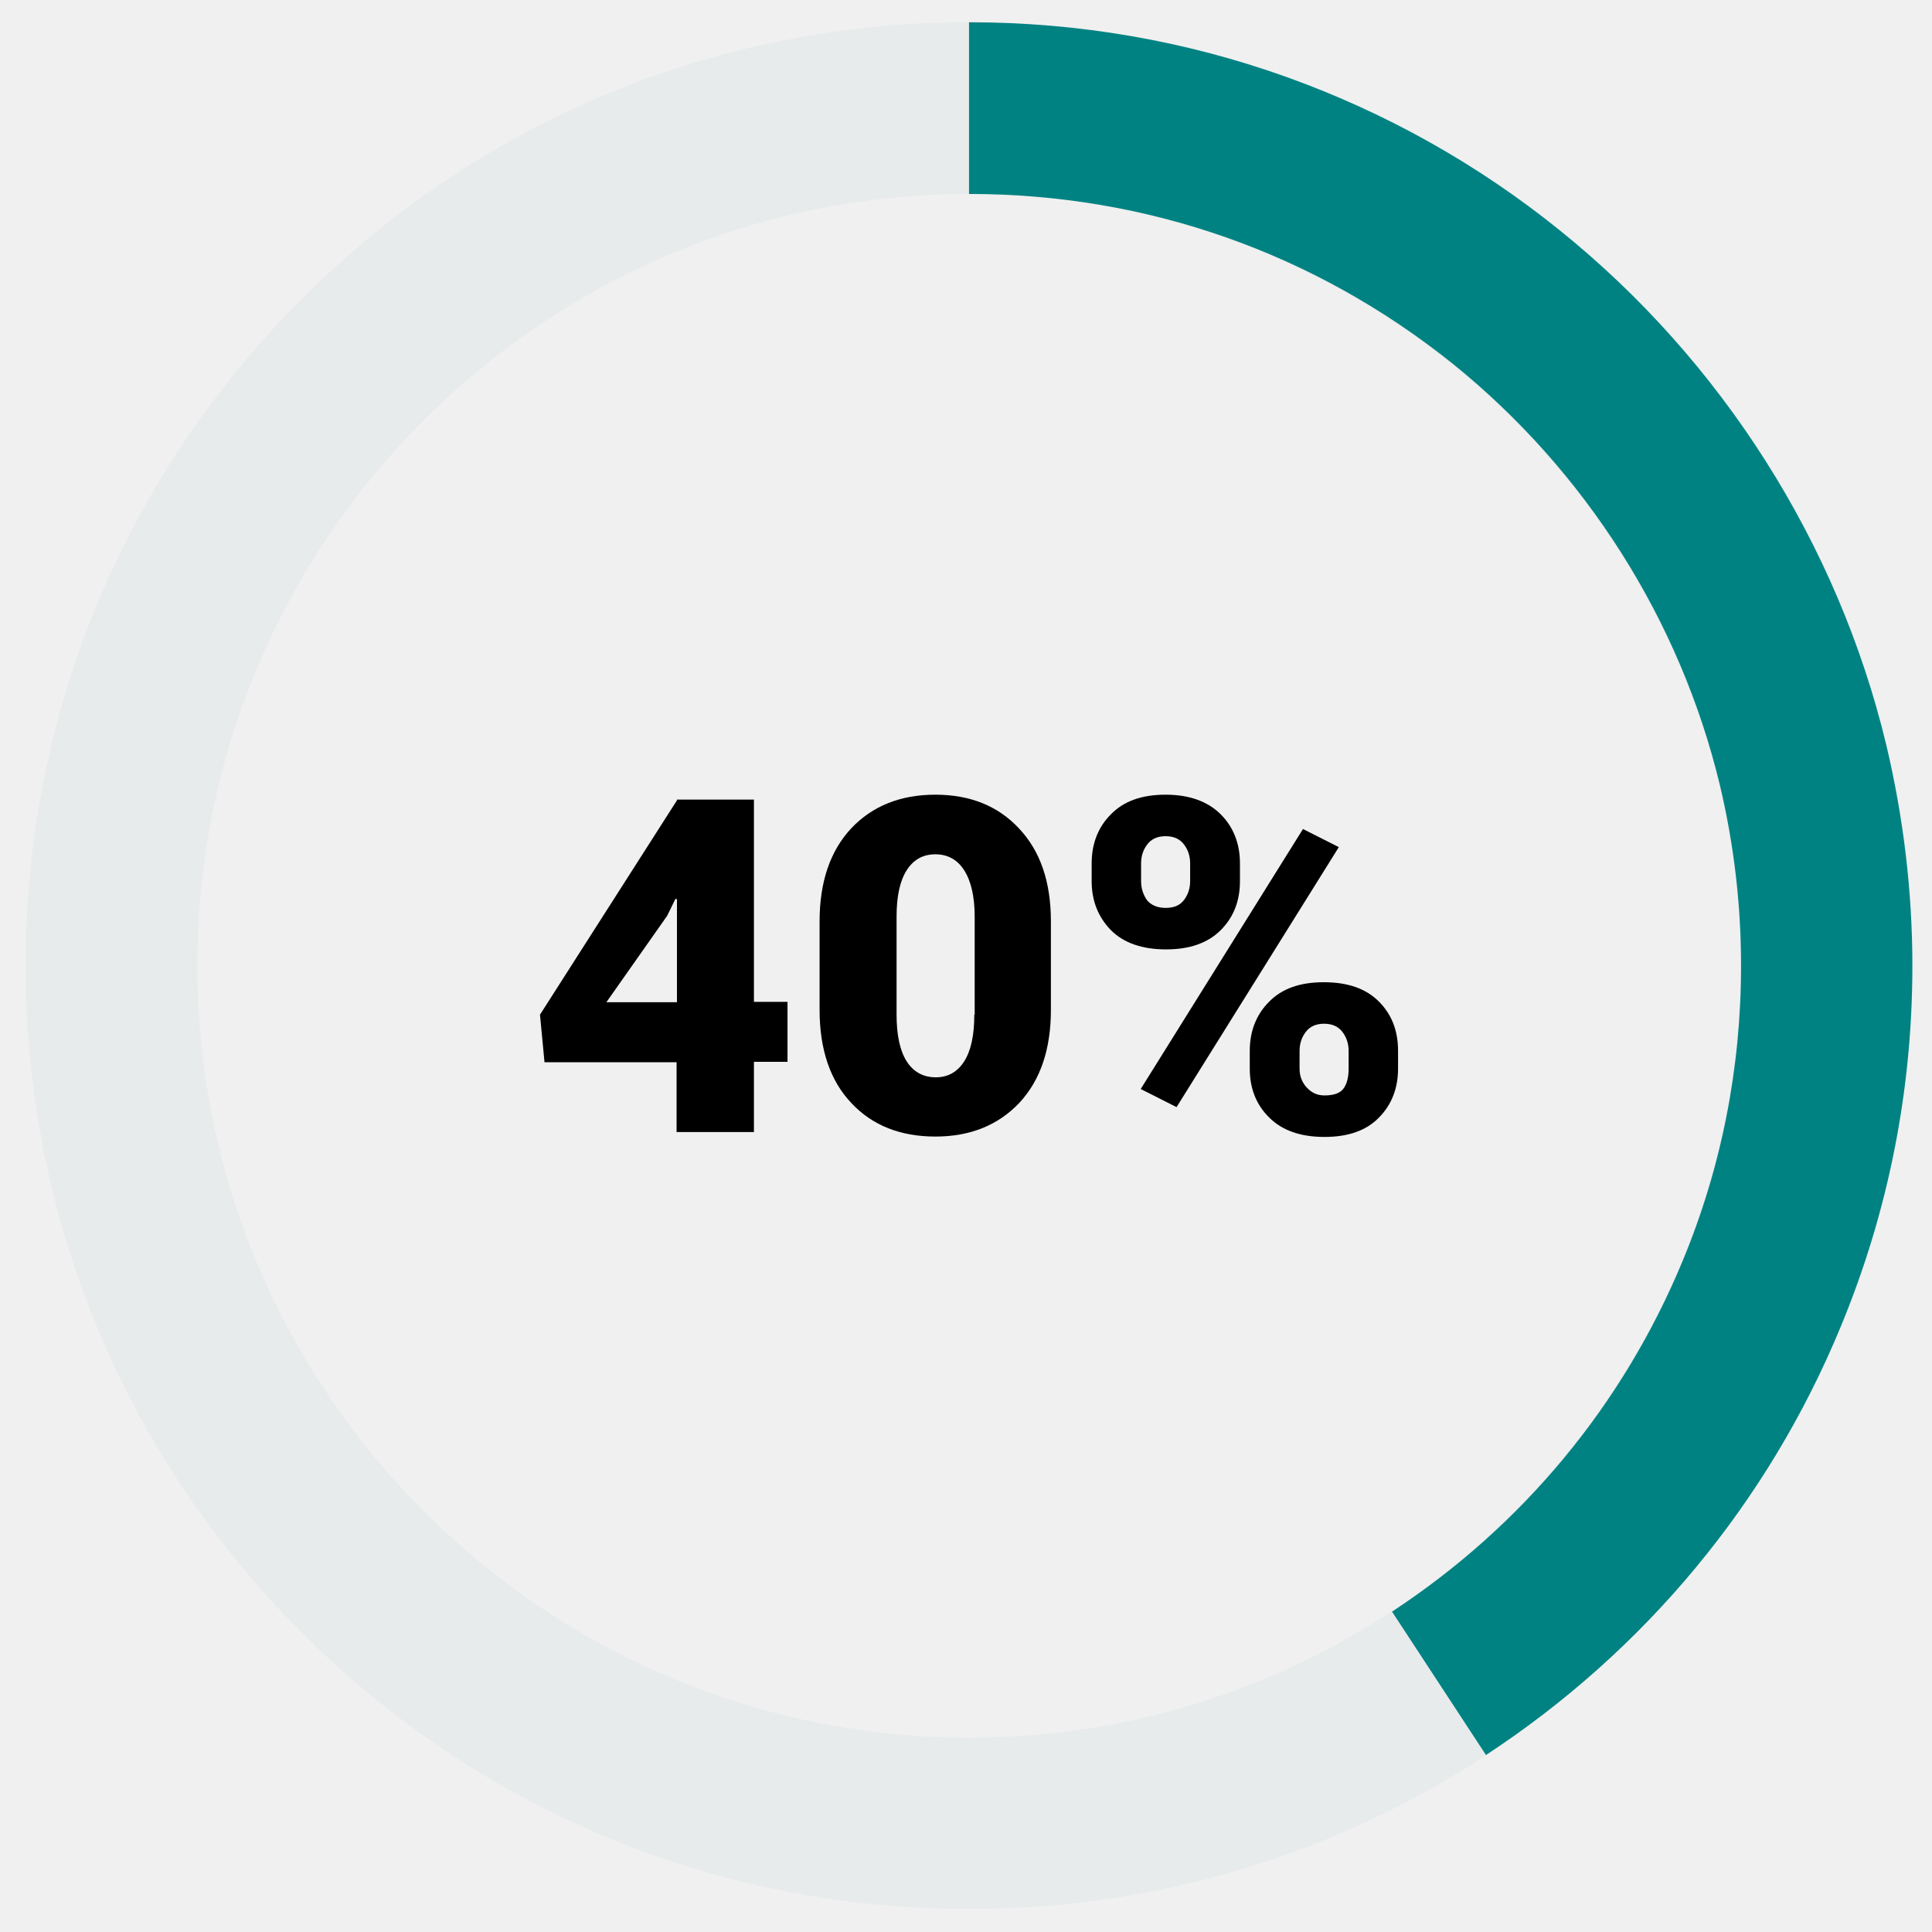
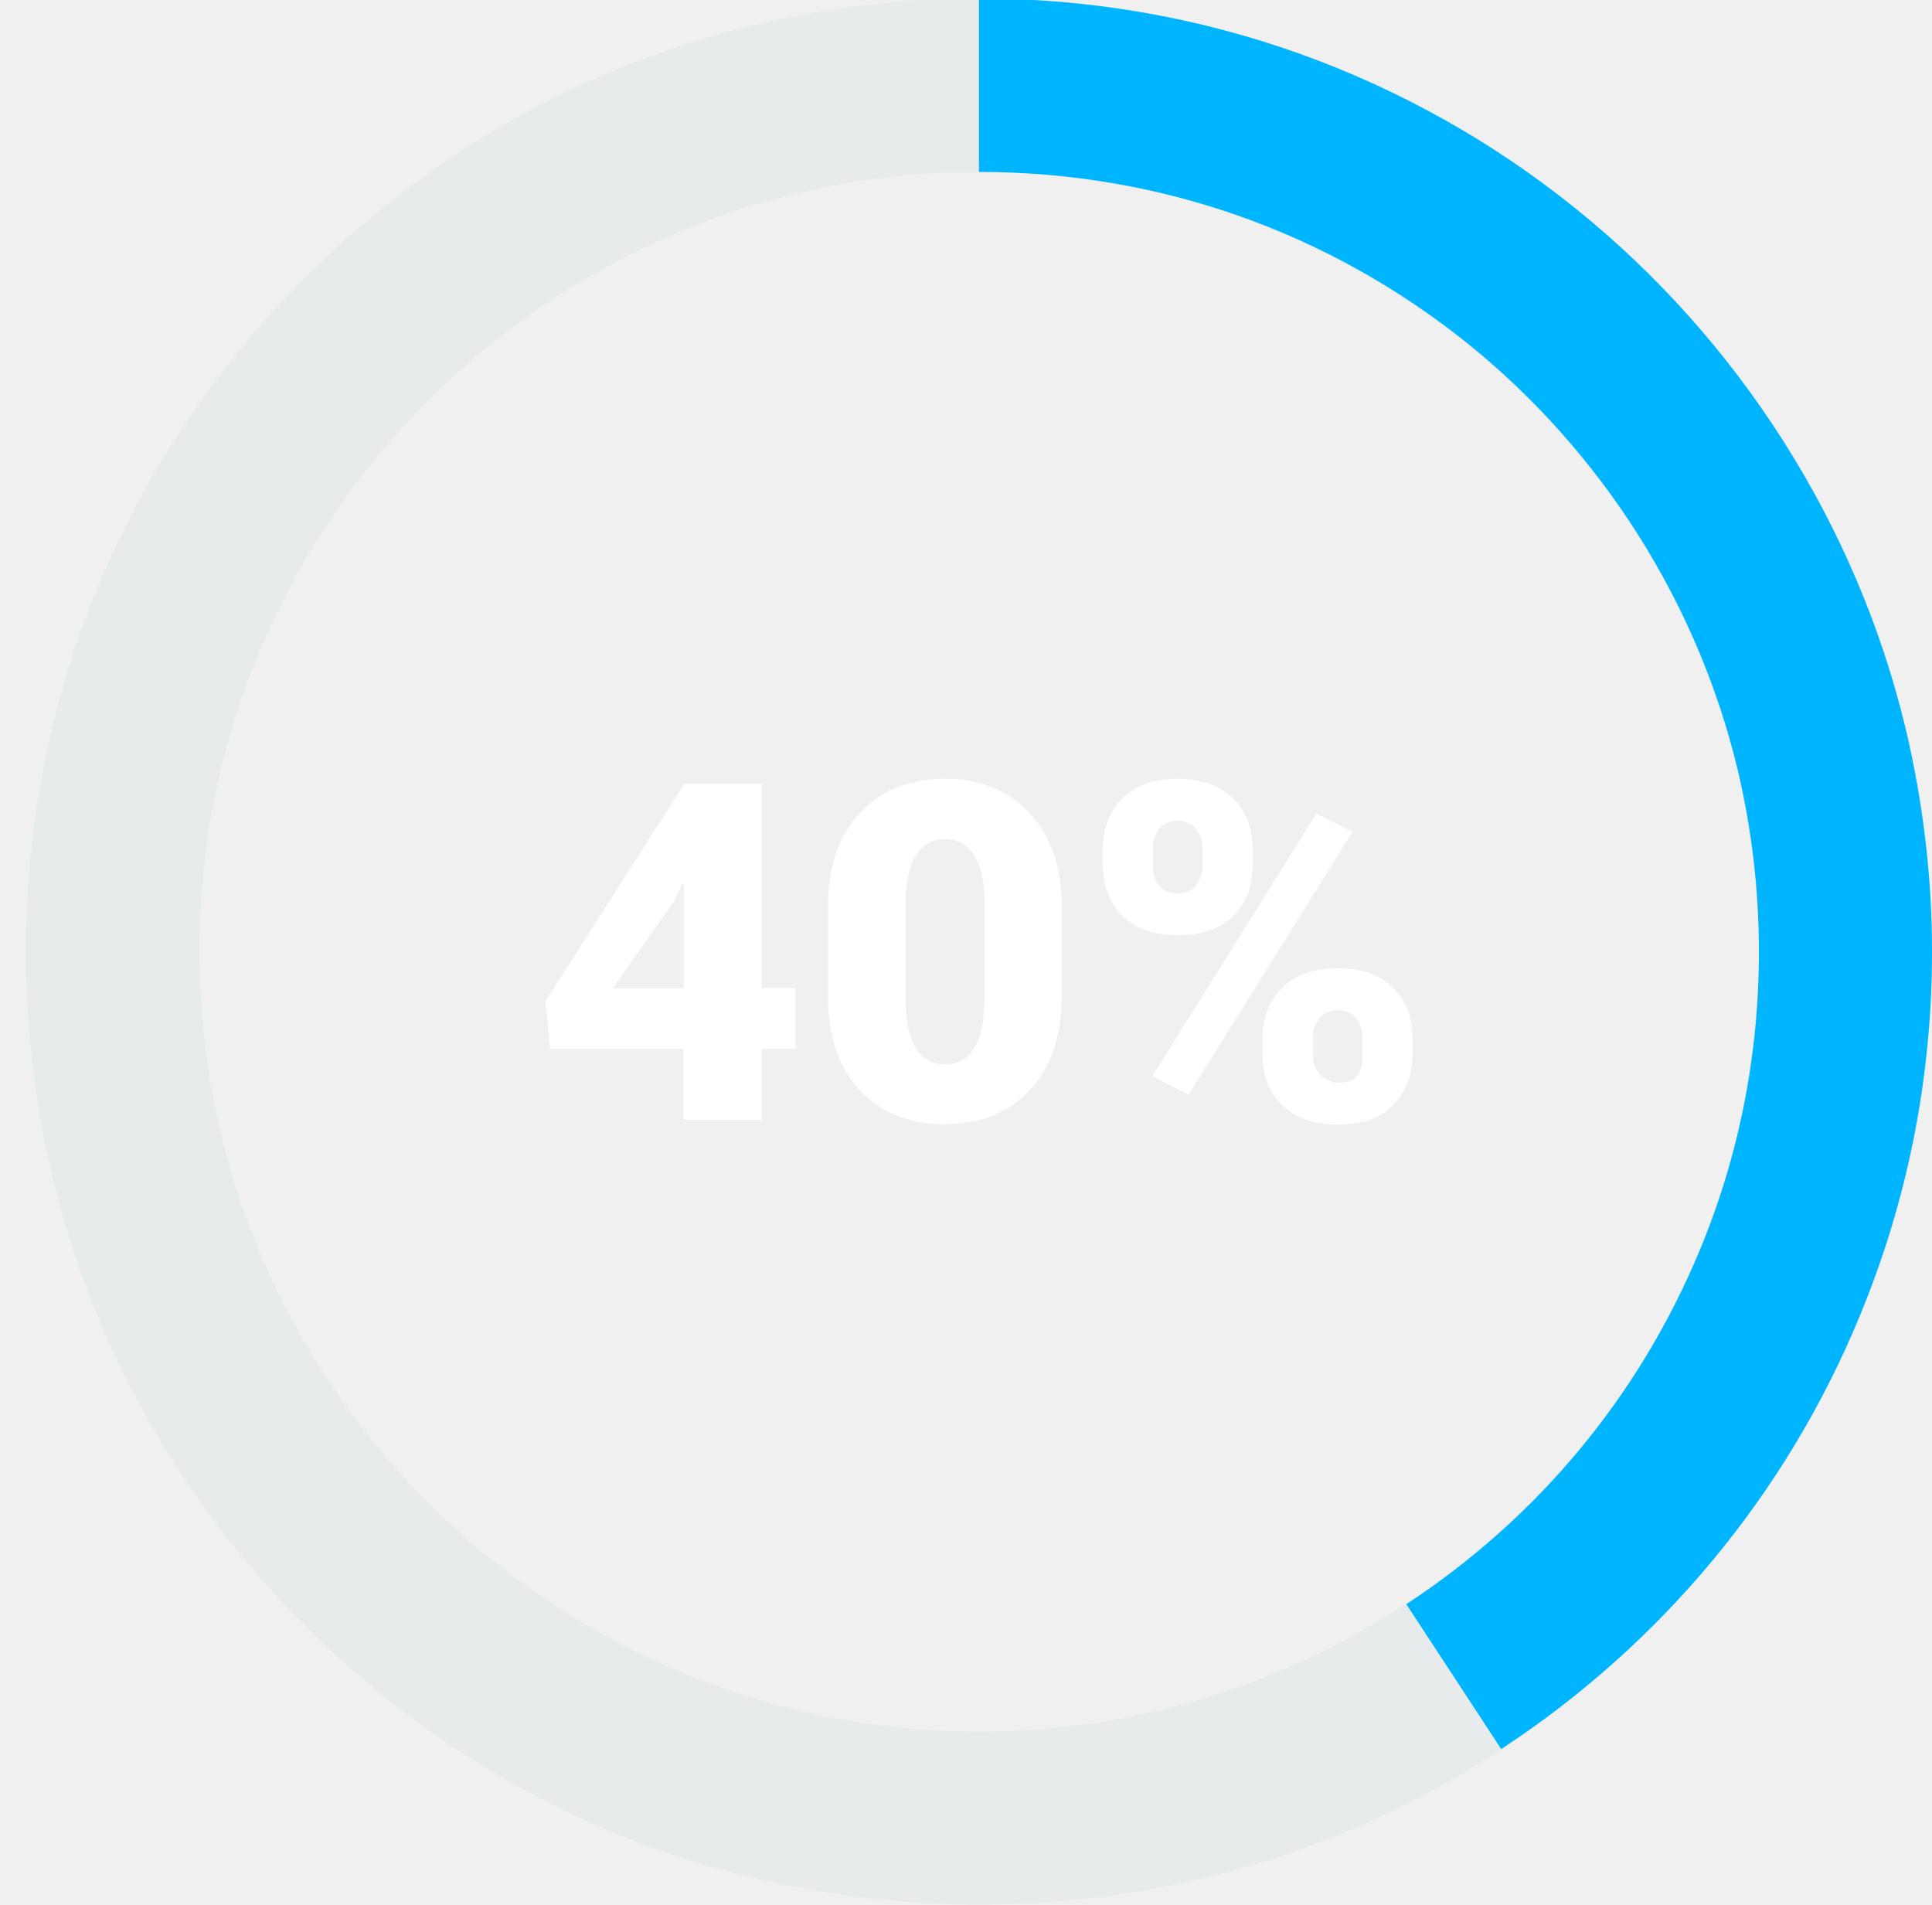
- <svg xmlns="http://www.w3.org/2000/svg" id="Layer_1" style="enable-background:new 0 0 512 512;" version="1.1" viewBox="0 0 512 512" xml:space="preserve">
-   <style type="text/css">
- 	.st0{fill:#E7EBEC;}
- 	.st1{fill:#008282;}
- </style>
+ <svg xmlns="http://www.w3.org/2000/svg" version="1.1" id="Layer_1" x="0px" y="0px" width="371.191px" height="365.918px" viewBox="0 223.114 371.191 365.918" enable-background="new 0 223.114 371.191 365.918" xml:space="preserve">
  <g id="XMLID_612_">
    <g id="XMLID_593_">
-       <path d="M199.9,211.9h-20.5v0.2l-36.3,56.8l1.2,12.6h35V300h20.5v-18.6h8.9v-15.9h-8.9V211.9z M179.4,265.6h-18.7    l16.1-22.9l2.2-4.5l0.4,0.1V265.6z" id="XMLID_621_" />
-       <path d="M247.9,210.6c-9.3,0-16.7,3-22.3,8.9c-5.6,6-8.4,14.2-8.4,24.7v23.4c0,10.5,2.8,18.8,8.4,24.7    c5.6,6,13.1,8.9,22.3,8.9c9.2,0,16.6-3,22.2-8.9c5.6-6,8.4-14.2,8.4-24.7v-23.4c0-10.5-2.8-18.7-8.5-24.7    C264.5,213.6,257.1,210.6,247.9,210.6z M258.2,268.9c0,5.5-0.9,9.6-2.7,12.4c-1.8,2.8-4.3,4.2-7.5,4.2c-3.3,0-5.9-1.4-7.7-4.2    c-1.8-2.8-2.7-7-2.7-12.4v-26c0-5.4,0.9-9.5,2.7-12.3c1.8-2.8,4.3-4.2,7.6-4.2c3.2,0,5.8,1.4,7.6,4.2c1.8,2.8,2.8,6.9,2.8,12.3    V268.9z" id="XMLID_639_" />
-       <polygon id="XMLID_640_" points="345.3,219.7 302.3,288.6 311.8,293.4 354.8,224.5   " />
-       <path d="M365.4,265.4c-3.4-3.4-8.2-5.1-14.6-5.1c-6.3,0-11.1,1.7-14.5,5.2c-3.4,3.4-5.1,7.8-5.1,13v4.7    c0,5.2,1.7,9.6,5.2,13c3.4,3.4,8.3,5.1,14.6,5.1c6.3,0,11.1-1.7,14.4-5.1c3.4-3.4,5.1-7.8,5.1-13v-4.7    C370.5,273.1,368.8,268.8,365.4,265.4z M357.4,283.1c0,2.3-0.4,4-1.3,5.3c-0.9,1.3-2.6,1.9-5.1,1.9c-1.9,0-3.4-0.7-4.7-2.1    c-1.3-1.4-1.9-3.1-1.9-5v-4.7c0-2,0.6-3.7,1.7-5.1c1.1-1.4,2.7-2.1,4.8-2.1c2.1,0,3.7,0.7,4.8,2.1c1.1,1.4,1.7,3.1,1.7,5.1V283.1z    " id="XMLID_643_" />
-       <path d="M323.5,246.5c3.4-3.4,5.1-7.7,5.1-13v-4.7c0-5.2-1.7-9.6-5.1-13c-3.4-3.4-8.3-5.2-14.6-5.2    c-6.3,0-11.1,1.7-14.5,5.2c-3.4,3.4-5.1,7.8-5.1,13v4.7c0,5.2,1.7,9.5,5.1,13c3.4,3.4,8.3,5.1,14.6,5.1    C315.3,251.6,320.1,249.9,323.5,246.5z M302.4,233.5v-4.7c0-2,0.6-3.7,1.7-5.1c1.1-1.4,2.7-2.1,4.8-2.1c2.1,0,3.7,0.7,4.8,2.1    c1.1,1.4,1.7,3.1,1.7,5.1v4.7c0,2-0.6,3.7-1.7,5.1c-1.1,1.4-2.7,2-4.8,2c-2.1,0-3.8-0.7-4.9-2C303,237.2,302.4,235.5,302.4,233.5z    " id="XMLID_646_" />
+       <path id="XMLID_621_" fill="#FFFFFF" d="M146.411,373.7h-15.015v0.146l-26.587,41.602l0.879,9.229h25.635v13.55h15.015v-13.623    h6.519v-11.646h-6.519V373.7H146.411z M131.396,413.031H117.7l11.792-16.772l1.611-3.296l0.293,0.073V413.031z" />
+       <path id="XMLID_639_" fill="#FFFFFF" d="M181.567,372.748c-6.812,0-12.231,2.197-16.333,6.519    c-4.102,4.395-6.152,10.4-6.152,18.091v17.139c0,7.69,2.051,13.77,6.152,18.091c4.102,4.395,9.595,6.519,16.333,6.519    s12.158-2.197,16.26-6.519c4.102-4.395,6.152-10.4,6.152-18.091v-17.139c0-7.69-2.051-13.696-6.226-18.091    C193.726,374.945,188.306,372.748,181.567,372.748z M189.111,415.448c0,4.028-0.659,7.031-1.978,9.082s-3.149,3.076-5.493,3.076    c-2.417,0-4.321-1.025-5.64-3.076s-1.978-5.127-1.978-9.082v-19.043c0-3.955,0.659-6.958,1.978-9.009s3.149-3.076,5.566-3.076    c2.344,0,4.248,1.025,5.566,3.076s2.051,5.054,2.051,9.009v19.043H189.111z" />
+       <polygon id="XMLID_640_" fill="#FFFFFF" points="252.905,379.413 221.411,429.877 228.369,433.393 259.863,382.929   " />
+       <path id="XMLID_643_" fill="#FFFFFF" d="M267.627,412.885c-2.49-2.49-6.006-3.735-10.693-3.735c-4.614,0-8.13,1.245-10.62,3.809    c-2.49,2.49-3.735,5.713-3.735,9.521v3.442c0,3.809,1.245,7.031,3.809,9.521c2.49,2.49,6.079,3.735,10.693,3.735    s8.13-1.245,10.547-3.735c2.49-2.49,3.735-5.713,3.735-9.521v-3.442C271.362,418.524,270.117,415.375,267.627,412.885z     M261.768,425.849c0,1.685-0.293,2.93-0.952,3.882s-1.904,1.392-3.735,1.392c-1.392,0-2.49-0.513-3.442-1.538    s-1.392-2.271-1.392-3.662v-3.442c0-1.465,0.439-2.71,1.245-3.735s1.978-1.538,3.516-1.538s2.71,0.513,3.516,1.538    s1.245,2.271,1.245,3.735V425.849z" />
+       <path id="XMLID_646_" fill="#FFFFFF" d="M236.938,399.042c2.49-2.49,3.735-5.64,3.735-9.521v-3.442    c0-3.809-1.245-7.031-3.735-9.521s-6.079-3.809-10.693-3.809s-8.13,1.245-10.62,3.809c-2.49,2.49-3.735,5.713-3.735,9.521v3.442    c0,3.809,1.245,6.958,3.735,9.521c2.49,2.49,6.079,3.735,10.693,3.735S234.448,401.532,236.938,399.042z M221.484,389.521v-3.442    c0-1.465,0.439-2.71,1.245-3.735s1.978-1.538,3.516-1.538s2.71,0.513,3.516,1.538s1.245,2.271,1.245,3.735v3.442    c0,1.465-0.439,2.71-1.245,3.735s-1.978,1.465-3.516,1.465s-2.783-0.513-3.589-1.465    C221.924,392.23,221.484,390.985,221.484,389.521z" />
    </g>
    <g id="XMLID_611_">
      <g id="XMLID_577_">
-         <path class="st0" d="M256.8,505.9c-66.8,0-129.6-26-176.8-73.2c-47.2-47.2-73.2-110-73.2-176.8     S32.8,126.4,80,79.2C127.3,31.9,190,5.9,256.8,5.9s129.6,26,176.8,73.2c47.2,47.2,73.2,110,73.2,176.8s-26,129.6-73.2,176.8     C386.4,479.9,323.6,505.9,256.8,505.9z M256.8,51.4C144,51.4,52.3,143.2,52.3,255.9S144,460.5,256.8,460.5     s204.5-91.8,204.5-204.5S369.6,51.4,256.8,51.4z" id="XMLID_581_" />
+         <path id="XMLID_581_" fill="#E7EBEC" d="M188.086,589.032c-48.926,0-94.922-19.043-129.492-53.613S4.98,454.853,4.98,405.927     s19.043-94.849,53.613-129.419c34.644-34.644,80.566-53.687,129.492-53.687s94.922,19.043,129.492,53.613     s53.613,80.566,53.613,129.492s-19.043,94.922-53.613,129.492S237.012,589.032,188.086,589.032z M188.086,256.146     c-82.617,0-149.78,67.236-149.78,149.78s67.163,149.854,149.78,149.854s149.78-67.236,149.78-149.78     S270.703,256.146,188.086,256.146z" />
      </g>
      <g id="XMLID_578_">
-         <path class="st1" d="M393.8,465.1l-24.9-38c34.6-22.7,61.2-54.8,77-92.9c10.3-24.8,15.5-51.2,15.5-78.3     c0-16.2-1.9-32.2-5.6-47.8c-10.5-43.7-35.6-83.3-70.8-111.7C348.3,67,304,51.4,256.8,51.4V5.9c29,0,57.4,4.9,84.4,14.6     c26.1,9.4,50.4,23,72.1,40.5c43,34.6,73.8,83.1,86.6,136.5c4.5,19,6.9,38.7,6.9,58.4c0,33.1-6.4,65.3-19,95.7     C468.6,398.1,436,437.4,393.8,465.1z" id="XMLID_580_" />
+         <path id="XMLID_580_" fill="#00B5FF" d="M288.428,559.149l-18.237-27.832c25.342-16.626,44.824-40.137,56.396-68.042     c7.544-18.164,11.353-37.5,11.353-57.349c0-11.865-1.392-23.584-4.102-35.01c-7.69-32.007-26.074-61.011-51.855-81.812     c-26.88-21.533-59.326-32.959-93.896-32.959v-33.325c21.24,0,42.041,3.589,61.816,10.693     c19.116,6.885,36.914,16.846,52.808,29.663c31.494,25.342,54.053,60.864,63.428,99.976c3.296,13.916,5.054,28.345,5.054,42.773     c0,24.243-4.688,47.827-13.916,70.093C343.213,510.077,319.336,538.861,288.428,559.149z" />
      </g>
    </g>
  </g>
</svg>
